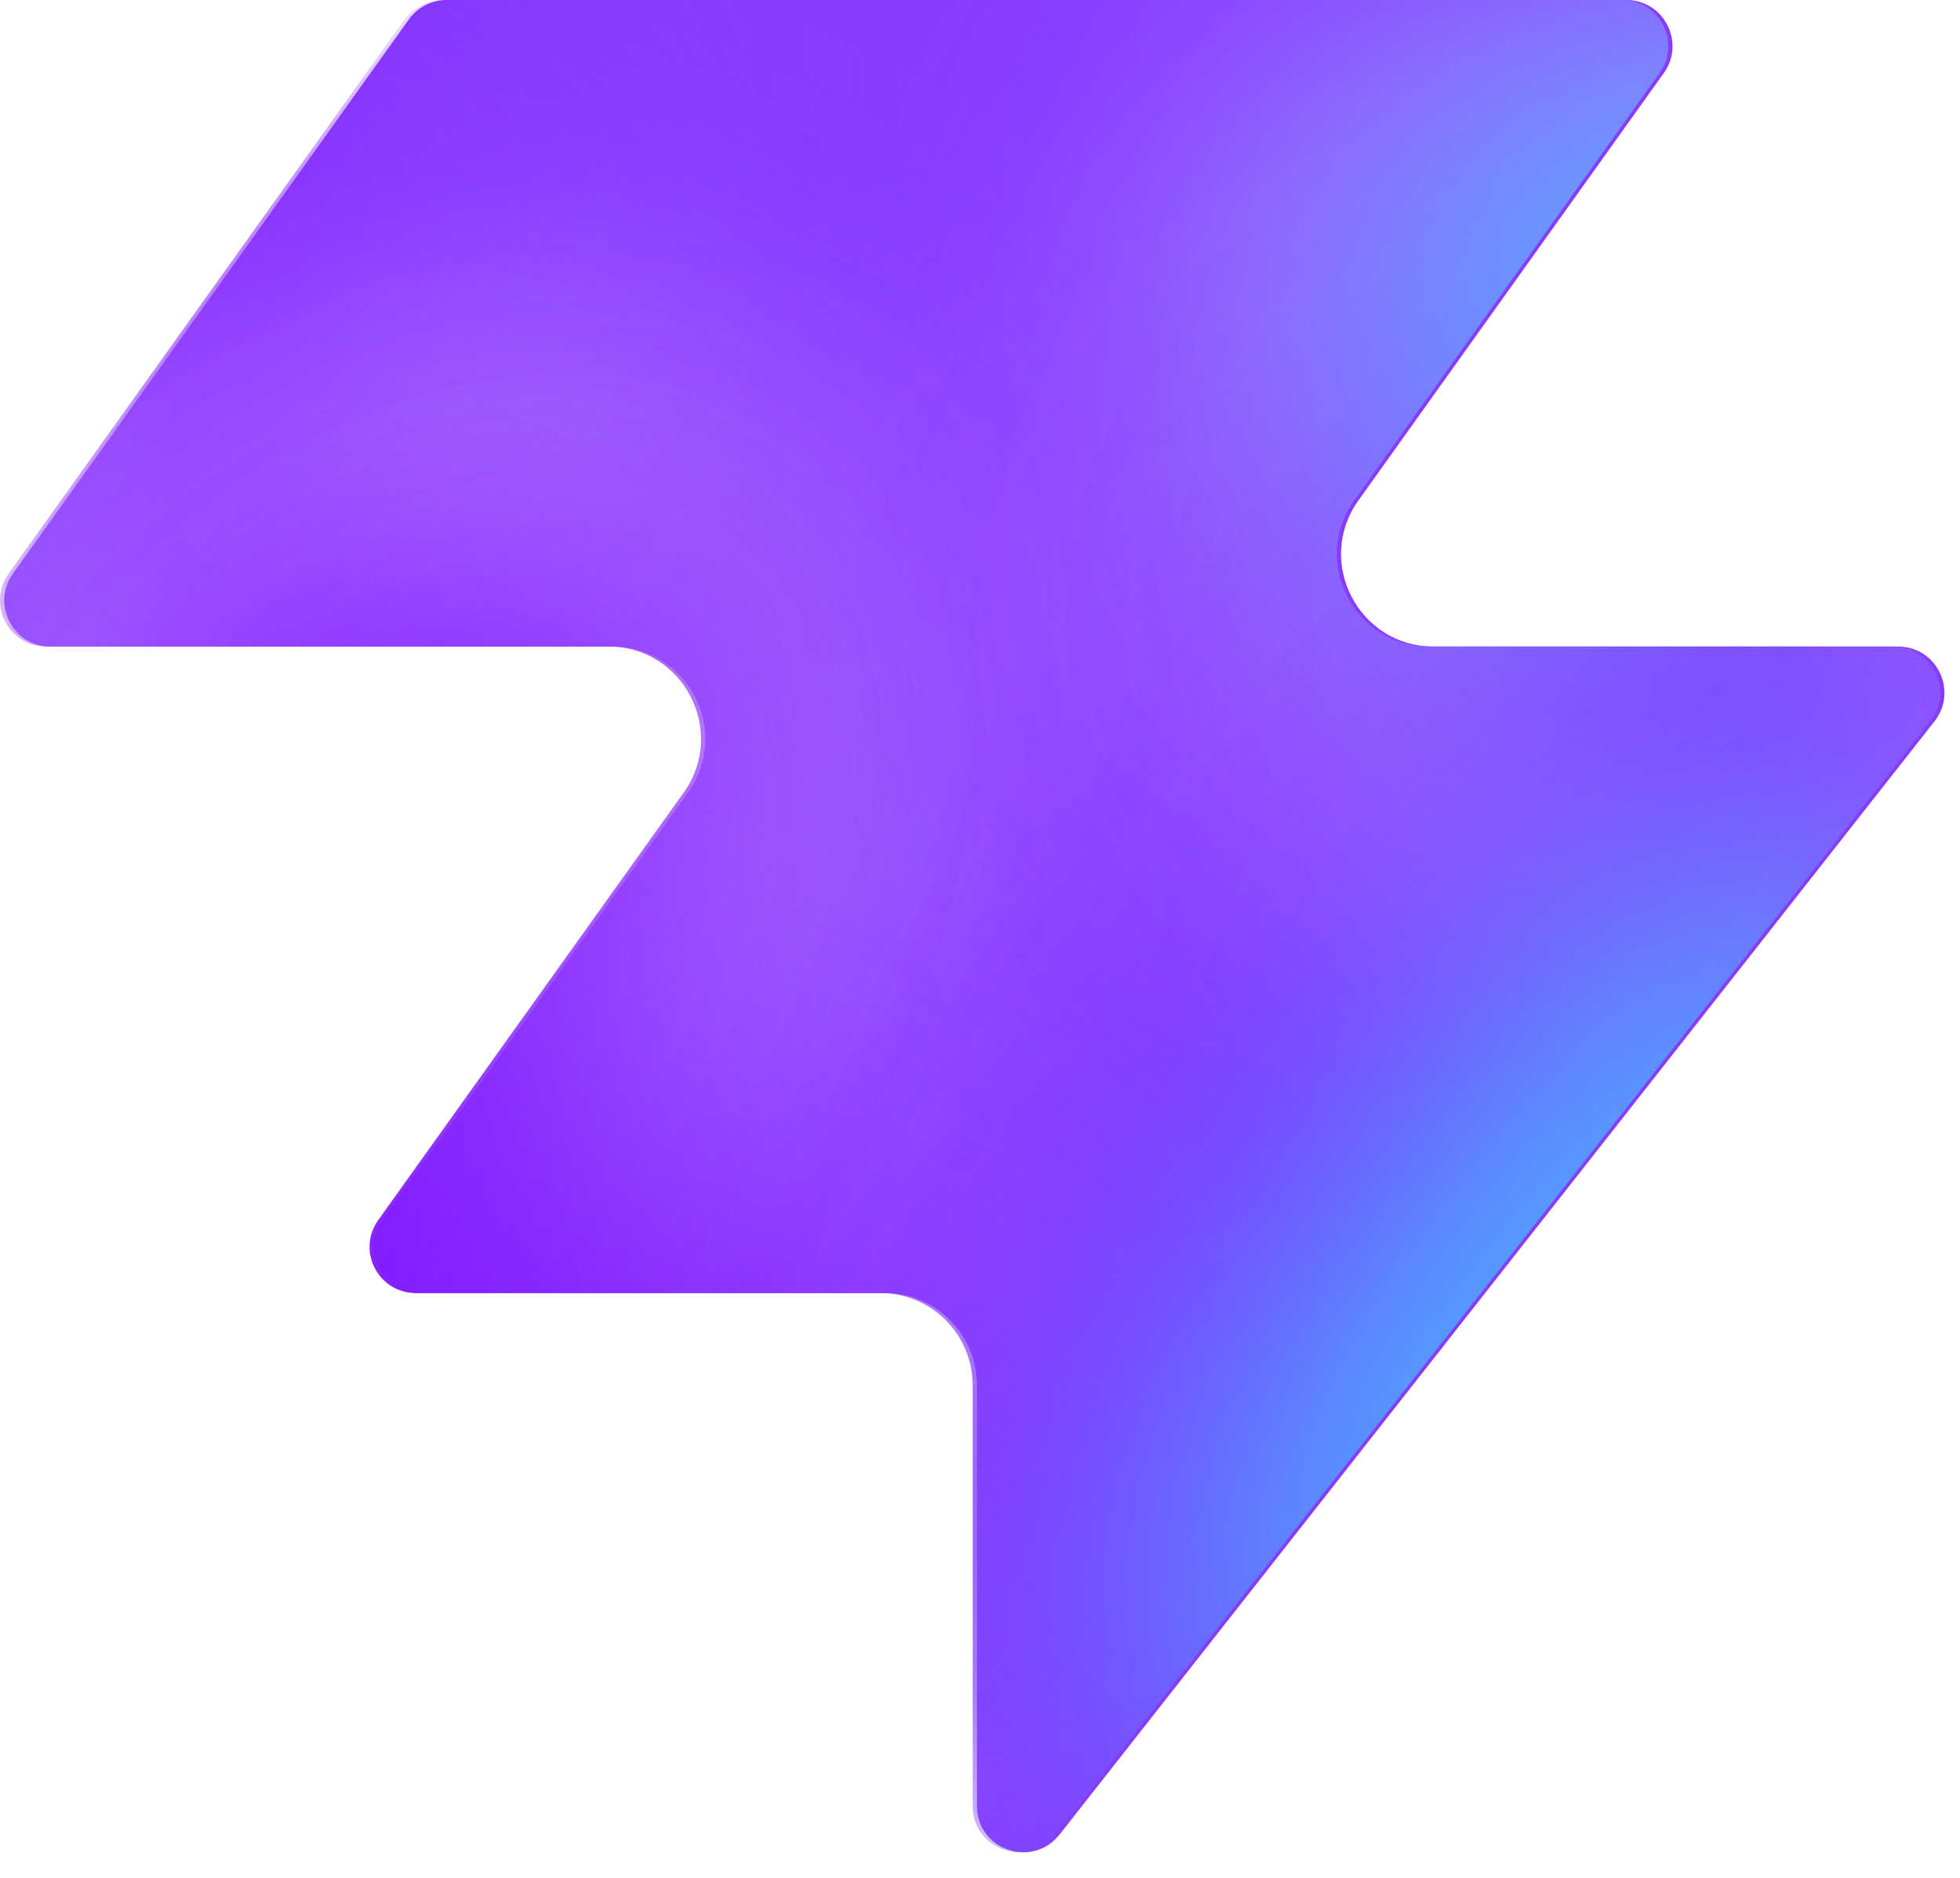
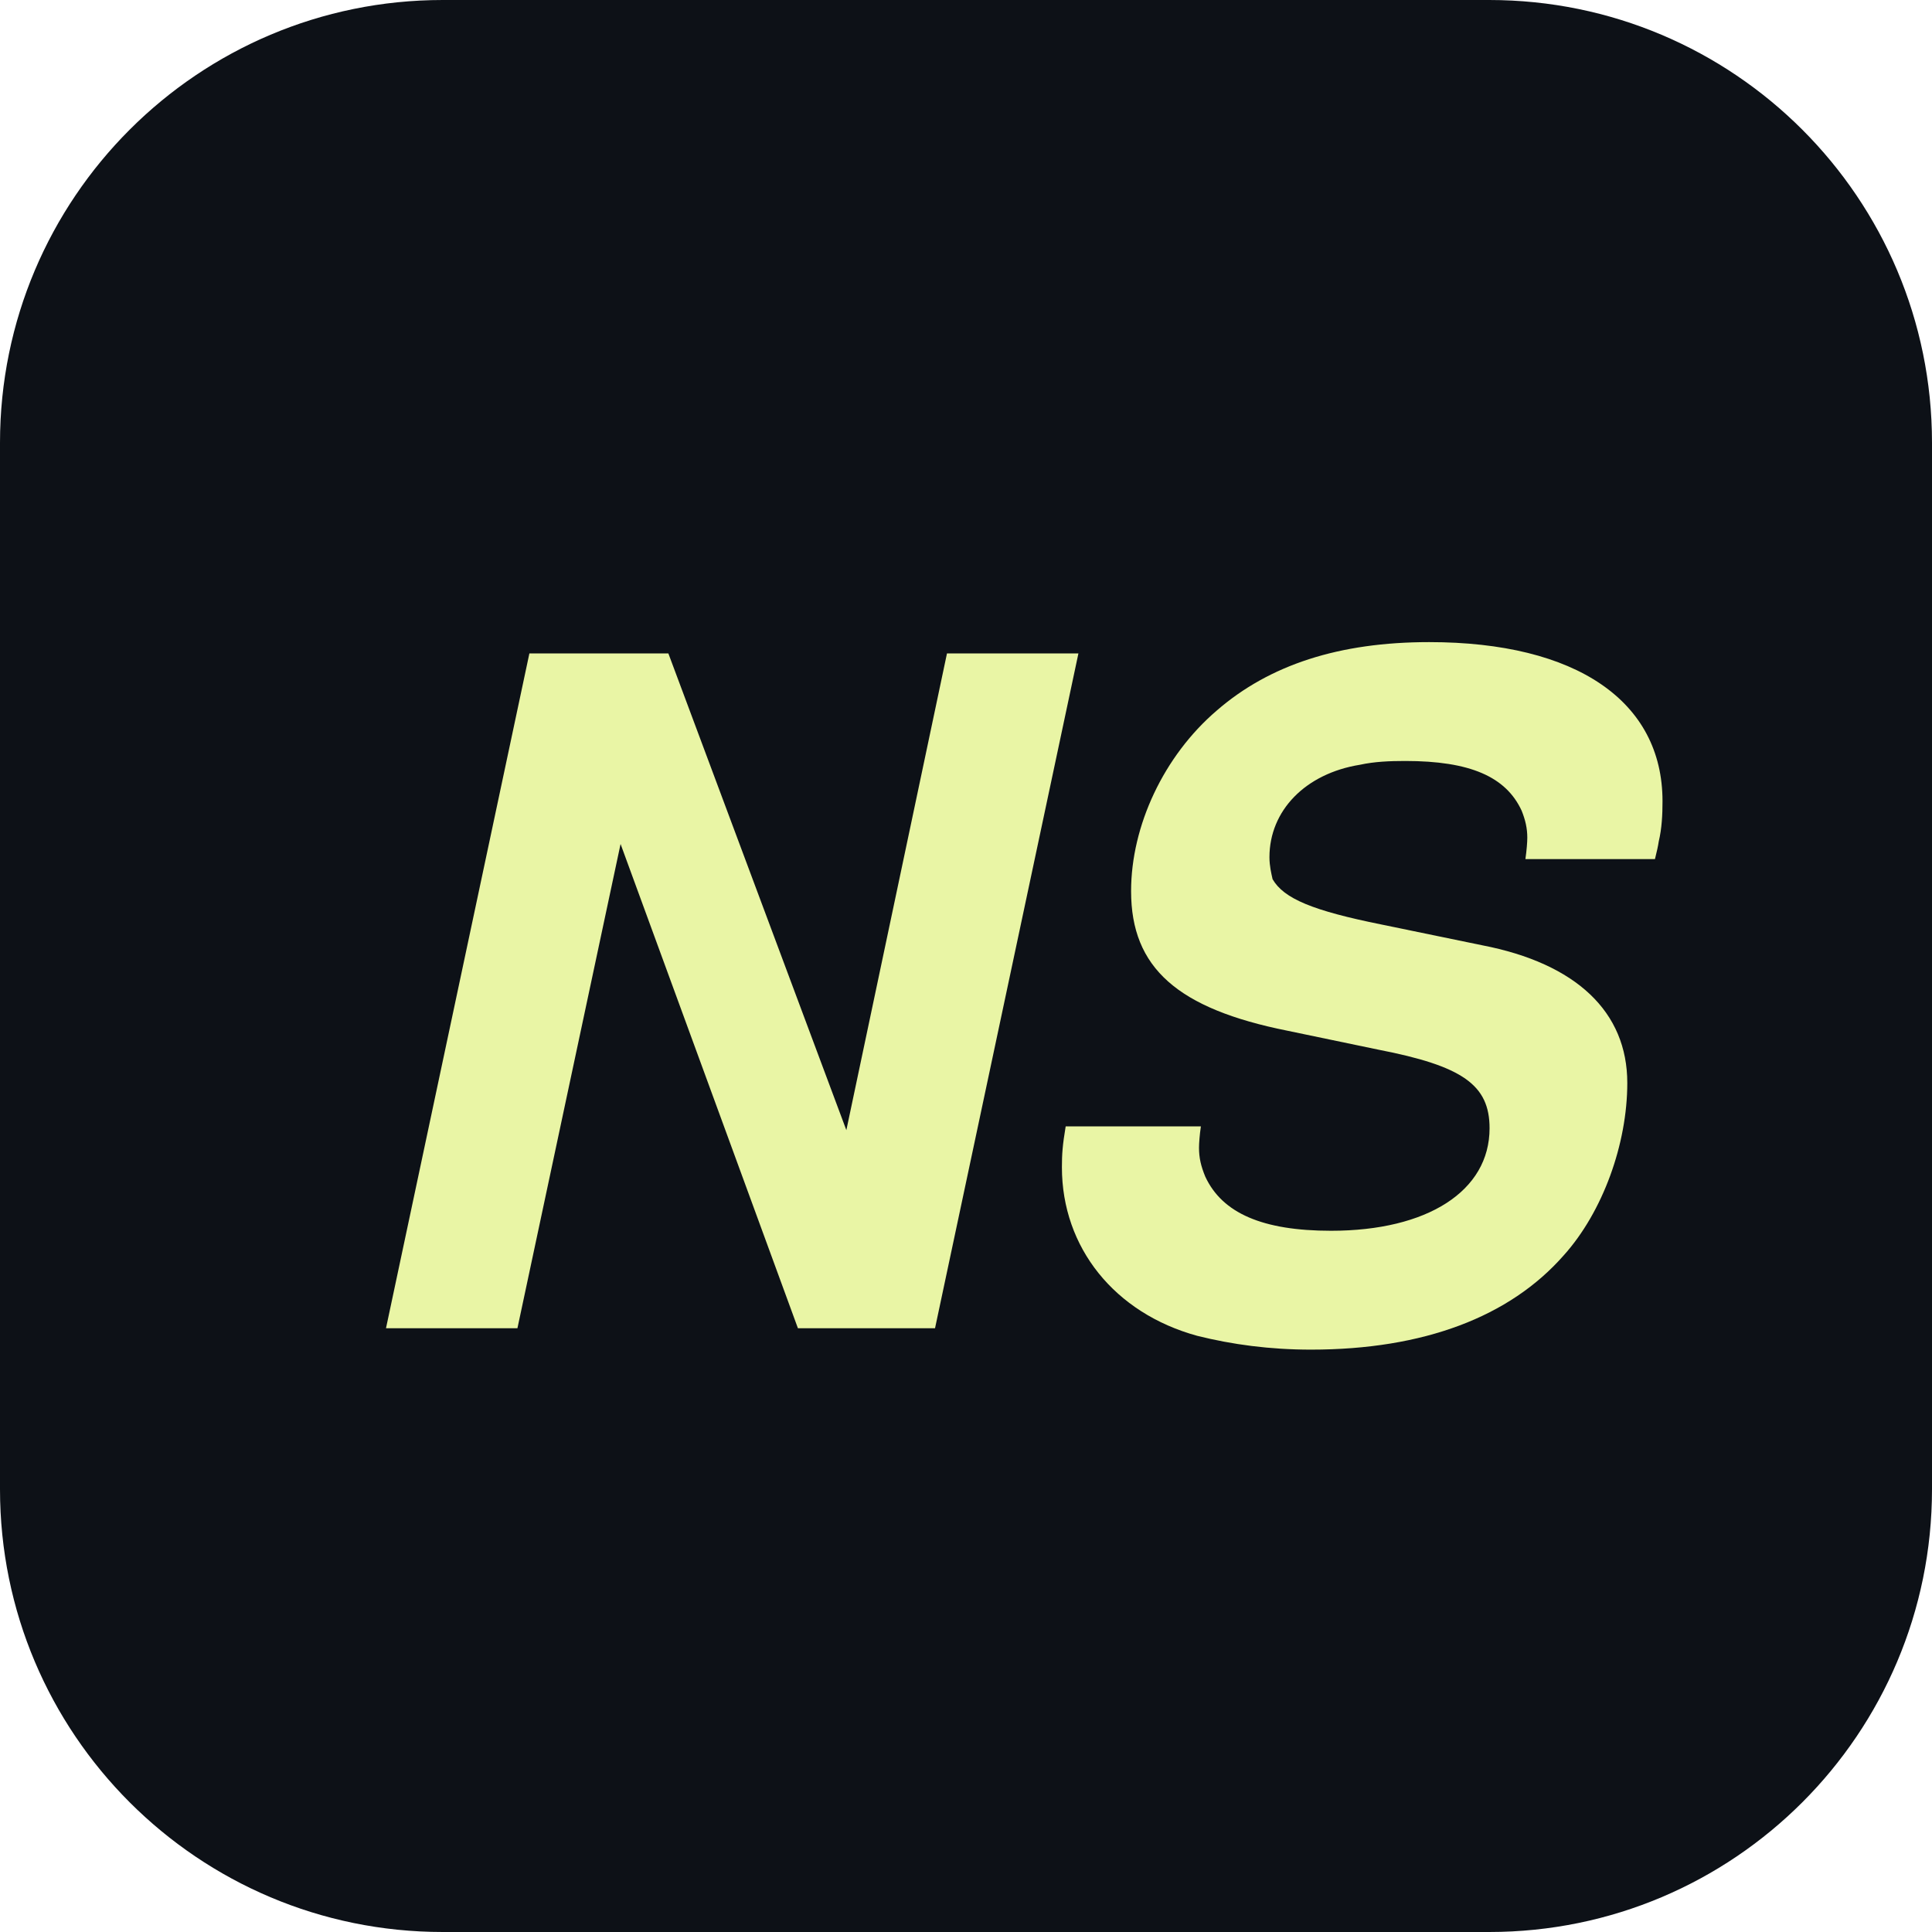
- <svg xmlns="http://www.w3.org/2000/svg" width="48" height="46" fill="none" viewBox="0 0 48 46">
-   <path fill="#863bff" d="M25.946 44.938c-.664.845-2.021.375-2.021-.698V33.937a2.26 2.26 0 0 0-2.262-2.262H10.287c-.92 0-1.456-1.04-.92-1.788l7.48-10.471c1.07-1.497 0-3.578-1.842-3.578H1.237c-.92 0-1.456-1.04-.92-1.788L10.013.474c.214-.297.556-.474.92-.474h28.894c.92 0 1.456 1.04.92 1.788l-7.48 10.471c-1.07 1.498 0 3.579 1.842 3.579h11.377c.943 0 1.473 1.088.89 1.83L25.947 44.94z" style="fill:#863bff;fill:color(display-p3 .525 .23 1);fill-opacity:1" />
-   <mask id="a" width="48" height="46" x="0" y="0" maskUnits="userSpaceOnUse" style="mask-type:alpha">
-     <path fill="#000" d="M25.842 44.938c-.664.844-2.021.375-2.021-.698V33.937a2.26 2.26 0 0 0-2.262-2.262H10.183c-.92 0-1.456-1.04-.92-1.788l7.48-10.471c1.07-1.498 0-3.579-1.842-3.579H1.133c-.92 0-1.456-1.04-.92-1.787L9.91.473c.214-.297.556-.474.92-.474h28.894c.92 0 1.456 1.04.92 1.788l-7.48 10.471c-1.07 1.498 0 3.578 1.842 3.578h11.377c.943 0 1.473 1.088.89 1.832L25.843 44.94z" style="fill:#000;fill-opacity:1" />
-   </mask>
-   <g mask="url(#a)">
-     <g filter="url(#b)">
-       <ellipse cx="5.508" cy="14.704" fill="#ede6ff" rx="5.508" ry="14.704" style="fill:#ede6ff;fill:color(display-p3 .927 .903 1);fill-opacity:1" transform="matrix(.00324 1 1 -.00324 -4.47 31.516)" />
-     </g>
-     <g filter="url(#c)">
-       <ellipse cx="10.399" cy="29.851" fill="#ede6ff" rx="10.399" ry="29.851" style="fill:#ede6ff;fill:color(display-p3 .927 .903 1);fill-opacity:1" transform="matrix(.00324 1 1 -.00324 -39.328 7.883)" />
-     </g>
-     <g filter="url(#d)">
-       <ellipse cx="5.508" cy="30.487" fill="#7e14ff" rx="5.508" ry="30.487" style="fill:#7e14ff;fill:color(display-p3 .492 .077 1);fill-opacity:1" transform="rotate(89.814 -25.913 -14.639)scale(1 -1)" />
-     </g>
-     <g filter="url(#e)">
-       <ellipse cx="5.508" cy="30.599" fill="#7e14ff" rx="5.508" ry="30.599" style="fill:#7e14ff;fill:color(display-p3 .492 .077 1);fill-opacity:1" transform="rotate(89.814 -32.644 -3.334)scale(1 -1)" />
-     </g>
-     <g filter="url(#f)">
-       <ellipse cx="5.508" cy="30.599" fill="#7e14ff" rx="5.508" ry="30.599" style="fill:#7e14ff;fill:color(display-p3 .492 .077 1);fill-opacity:1" transform="matrix(.00324 1 1 -.00324 -34.34 30.47)" />
-     </g>
-     <g filter="url(#g)">
-       <ellipse cx="14.072" cy="22.078" fill="#ede6ff" rx="14.072" ry="22.078" style="fill:#ede6ff;fill:color(display-p3 .927 .903 1);fill-opacity:1" transform="rotate(93.35 24.506 48.493)scale(-1 1)" />
-     </g>
-     <g filter="url(#h)">
-       <ellipse cx="3.47" cy="21.501" fill="#7e14ff" rx="3.47" ry="21.501" style="fill:#7e14ff;fill:color(display-p3 .492 .077 1);fill-opacity:1" transform="rotate(89.009 28.708 47.59)scale(-1 1)" />
-     </g>
-     <g filter="url(#i)">
-       <ellipse cx="3.47" cy="21.501" fill="#7e14ff" rx="3.47" ry="21.501" style="fill:#7e14ff;fill:color(display-p3 .492 .077 1);fill-opacity:1" transform="rotate(89.009 28.708 47.59)scale(-1 1)" />
-     </g>
-     <g filter="url(#j)">
-       <ellipse cx=".387" cy="8.972" fill="#7e14ff" rx="4.407" ry="29.108" style="fill:#7e14ff;fill:color(display-p3 .492 .077 1);fill-opacity:1" transform="rotate(39.51 .387 8.972)" />
-     </g>
-     <g filter="url(#k)">
-       <ellipse cx="47.523" cy="-6.092" fill="#7e14ff" rx="4.407" ry="29.108" style="fill:#7e14ff;fill:color(display-p3 .492 .077 1);fill-opacity:1" transform="rotate(37.892 47.523 -6.092)" />
-     </g>
-     <g filter="url(#l)">
-       <ellipse cx="41.412" cy="6.333" fill="#47bfff" rx="5.971" ry="9.665" style="fill:#47bfff;fill:color(display-p3 .28 .748 1);fill-opacity:1" transform="rotate(37.892 41.412 6.333)" />
-     </g>
-     <g filter="url(#m)">
-       <ellipse cx="-1.879" cy="38.332" fill="#7e14ff" rx="4.407" ry="29.108" style="fill:#7e14ff;fill:color(display-p3 .492 .077 1);fill-opacity:1" transform="rotate(37.892 -1.88 38.332)" />
-     </g>
-     <g filter="url(#n)">
-       <ellipse cx="-1.879" cy="38.332" fill="#7e14ff" rx="4.407" ry="29.108" style="fill:#7e14ff;fill:color(display-p3 .492 .077 1);fill-opacity:1" transform="rotate(37.892 -1.88 38.332)" />
-     </g>
-     <g filter="url(#o)">
-       <ellipse cx="35.651" cy="29.907" fill="#7e14ff" rx="4.407" ry="29.108" style="fill:#7e14ff;fill:color(display-p3 .492 .077 1);fill-opacity:1" transform="rotate(37.892 35.651 29.907)" />
-     </g>
-     <g filter="url(#p)">
-       <ellipse cx="38.418" cy="32.4" fill="#47bfff" rx="5.971" ry="15.297" style="fill:#47bfff;fill:color(display-p3 .28 .748 1);fill-opacity:1" transform="rotate(37.892 38.418 32.4)" />
-     </g>
-   </g>
-   <defs>
-     <filter id="b" width="60.045" height="41.654" x="-19.77" y="16.149" color-interpolation-filters="sRGB" filterUnits="userSpaceOnUse">
-       <feFlood flood-opacity="0" result="BackgroundImageFix" />
-       <feBlend in="SourceGraphic" in2="BackgroundImageFix" result="shape" />
-       <feGaussianBlur result="effect1_foregroundBlur_2002_17158" stdDeviation="7.659" />
-     </filter>
-     <filter id="c" width="90.34" height="51.437" x="-54.613" y="-7.533" color-interpolation-filters="sRGB" filterUnits="userSpaceOnUse">
-       <feFlood flood-opacity="0" result="BackgroundImageFix" />
-       <feBlend in="SourceGraphic" in2="BackgroundImageFix" result="shape" />
-       <feGaussianBlur result="effect1_foregroundBlur_2002_17158" stdDeviation="7.659" />
-     </filter>
-     <filter id="d" width="79.355" height="29.4" x="-49.64" y="2.03" color-interpolation-filters="sRGB" filterUnits="userSpaceOnUse">
-       <feFlood flood-opacity="0" result="BackgroundImageFix" />
-       <feBlend in="SourceGraphic" in2="BackgroundImageFix" result="shape" />
-       <feGaussianBlur result="effect1_foregroundBlur_2002_17158" stdDeviation="4.596" />
-     </filter>
-     <filter id="e" width="79.579" height="29.4" x="-45.045" y="20.029" color-interpolation-filters="sRGB" filterUnits="userSpaceOnUse">
-       <feFlood flood-opacity="0" result="BackgroundImageFix" />
-       <feBlend in="SourceGraphic" in2="BackgroundImageFix" result="shape" />
-       <feGaussianBlur result="effect1_foregroundBlur_2002_17158" stdDeviation="4.596" />
-     </filter>
-     <filter id="f" width="79.579" height="29.4" x="-43.513" y="21.178" color-interpolation-filters="sRGB" filterUnits="userSpaceOnUse">
-       <feFlood flood-opacity="0" result="BackgroundImageFix" />
-       <feBlend in="SourceGraphic" in2="BackgroundImageFix" result="shape" />
-       <feGaussianBlur result="effect1_foregroundBlur_2002_17158" stdDeviation="4.596" />
-     </filter>
-     <filter id="g" width="74.749" height="58.852" x="15.756" y="-17.901" color-interpolation-filters="sRGB" filterUnits="userSpaceOnUse">
-       <feFlood flood-opacity="0" result="BackgroundImageFix" />
-       <feBlend in="SourceGraphic" in2="BackgroundImageFix" result="shape" />
-       <feGaussianBlur result="effect1_foregroundBlur_2002_17158" stdDeviation="7.659" />
-     </filter>
-     <filter id="h" width="61.377" height="25.362" x="23.548" y="2.284" color-interpolation-filters="sRGB" filterUnits="userSpaceOnUse">
-       <feFlood flood-opacity="0" result="BackgroundImageFix" />
-       <feBlend in="SourceGraphic" in2="BackgroundImageFix" result="shape" />
-       <feGaussianBlur result="effect1_foregroundBlur_2002_17158" stdDeviation="4.596" />
-     </filter>
-     <filter id="i" width="61.377" height="25.362" x="23.548" y="2.284" color-interpolation-filters="sRGB" filterUnits="userSpaceOnUse">
-       <feFlood flood-opacity="0" result="BackgroundImageFix" />
-       <feBlend in="SourceGraphic" in2="BackgroundImageFix" result="shape" />
-       <feGaussianBlur result="effect1_foregroundBlur_2002_17158" stdDeviation="4.596" />
-     </filter>
-     <filter id="j" width="56.045" height="63.649" x="-27.636" y="-22.853" color-interpolation-filters="sRGB" filterUnits="userSpaceOnUse">
-       <feFlood flood-opacity="0" result="BackgroundImageFix" />
-       <feBlend in="SourceGraphic" in2="BackgroundImageFix" result="shape" />
-       <feGaussianBlur result="effect1_foregroundBlur_2002_17158" stdDeviation="4.596" />
-     </filter>
-     <filter id="k" width="54.814" height="64.646" x="20.116" y="-38.415" color-interpolation-filters="sRGB" filterUnits="userSpaceOnUse">
-       <feFlood flood-opacity="0" result="BackgroundImageFix" />
-       <feBlend in="SourceGraphic" in2="BackgroundImageFix" result="shape" />
-       <feGaussianBlur result="effect1_foregroundBlur_2002_17158" stdDeviation="4.596" />
-     </filter>
-     <filter id="l" width="33.541" height="35.313" x="24.641" y="-11.323" color-interpolation-filters="sRGB" filterUnits="userSpaceOnUse">
-       <feFlood flood-opacity="0" result="BackgroundImageFix" />
-       <feBlend in="SourceGraphic" in2="BackgroundImageFix" result="shape" />
-       <feGaussianBlur result="effect1_foregroundBlur_2002_17158" stdDeviation="4.596" />
-     </filter>
-     <filter id="m" width="54.814" height="64.646" x="-29.286" y="6.009" color-interpolation-filters="sRGB" filterUnits="userSpaceOnUse">
-       <feFlood flood-opacity="0" result="BackgroundImageFix" />
-       <feBlend in="SourceGraphic" in2="BackgroundImageFix" result="shape" />
-       <feGaussianBlur result="effect1_foregroundBlur_2002_17158" stdDeviation="4.596" />
-     </filter>
-     <filter id="n" width="54.814" height="64.646" x="-29.286" y="6.009" color-interpolation-filters="sRGB" filterUnits="userSpaceOnUse">
-       <feFlood flood-opacity="0" result="BackgroundImageFix" />
-       <feBlend in="SourceGraphic" in2="BackgroundImageFix" result="shape" />
-       <feGaussianBlur result="effect1_foregroundBlur_2002_17158" stdDeviation="4.596" />
-     </filter>
-     <filter id="o" width="54.814" height="64.646" x="8.244" y="-2.416" color-interpolation-filters="sRGB" filterUnits="userSpaceOnUse">
-       <feFlood flood-opacity="0" result="BackgroundImageFix" />
-       <feBlend in="SourceGraphic" in2="BackgroundImageFix" result="shape" />
-       <feGaussianBlur result="effect1_foregroundBlur_2002_17158" stdDeviation="4.596" />
-     </filter>
-     <filter id="p" width="39.409" height="43.623" x="18.713" y="10.588" color-interpolation-filters="sRGB" filterUnits="userSpaceOnUse">
-       <feFlood flood-opacity="0" result="BackgroundImageFix" />
-       <feBlend in="SourceGraphic" in2="BackgroundImageFix" result="shape" />
-       <feGaussianBlur result="effect1_foregroundBlur_2002_17158" stdDeviation="4.596" />
-     </filter>
-   </defs>
+ <svg xmlns="http://www.w3.org/2000/svg" viewBox="0 0 48 48">
+   <rect width="48" height="48" rx="11" fill="#0d1117" />
+   <text x="24" y="33" text-anchor="middle" font-family="Helvetica, Arial, sans-serif" font-weight="900" font-style="italic" font-size="23" fill="#E9F5A5">NS</text>
</svg>
